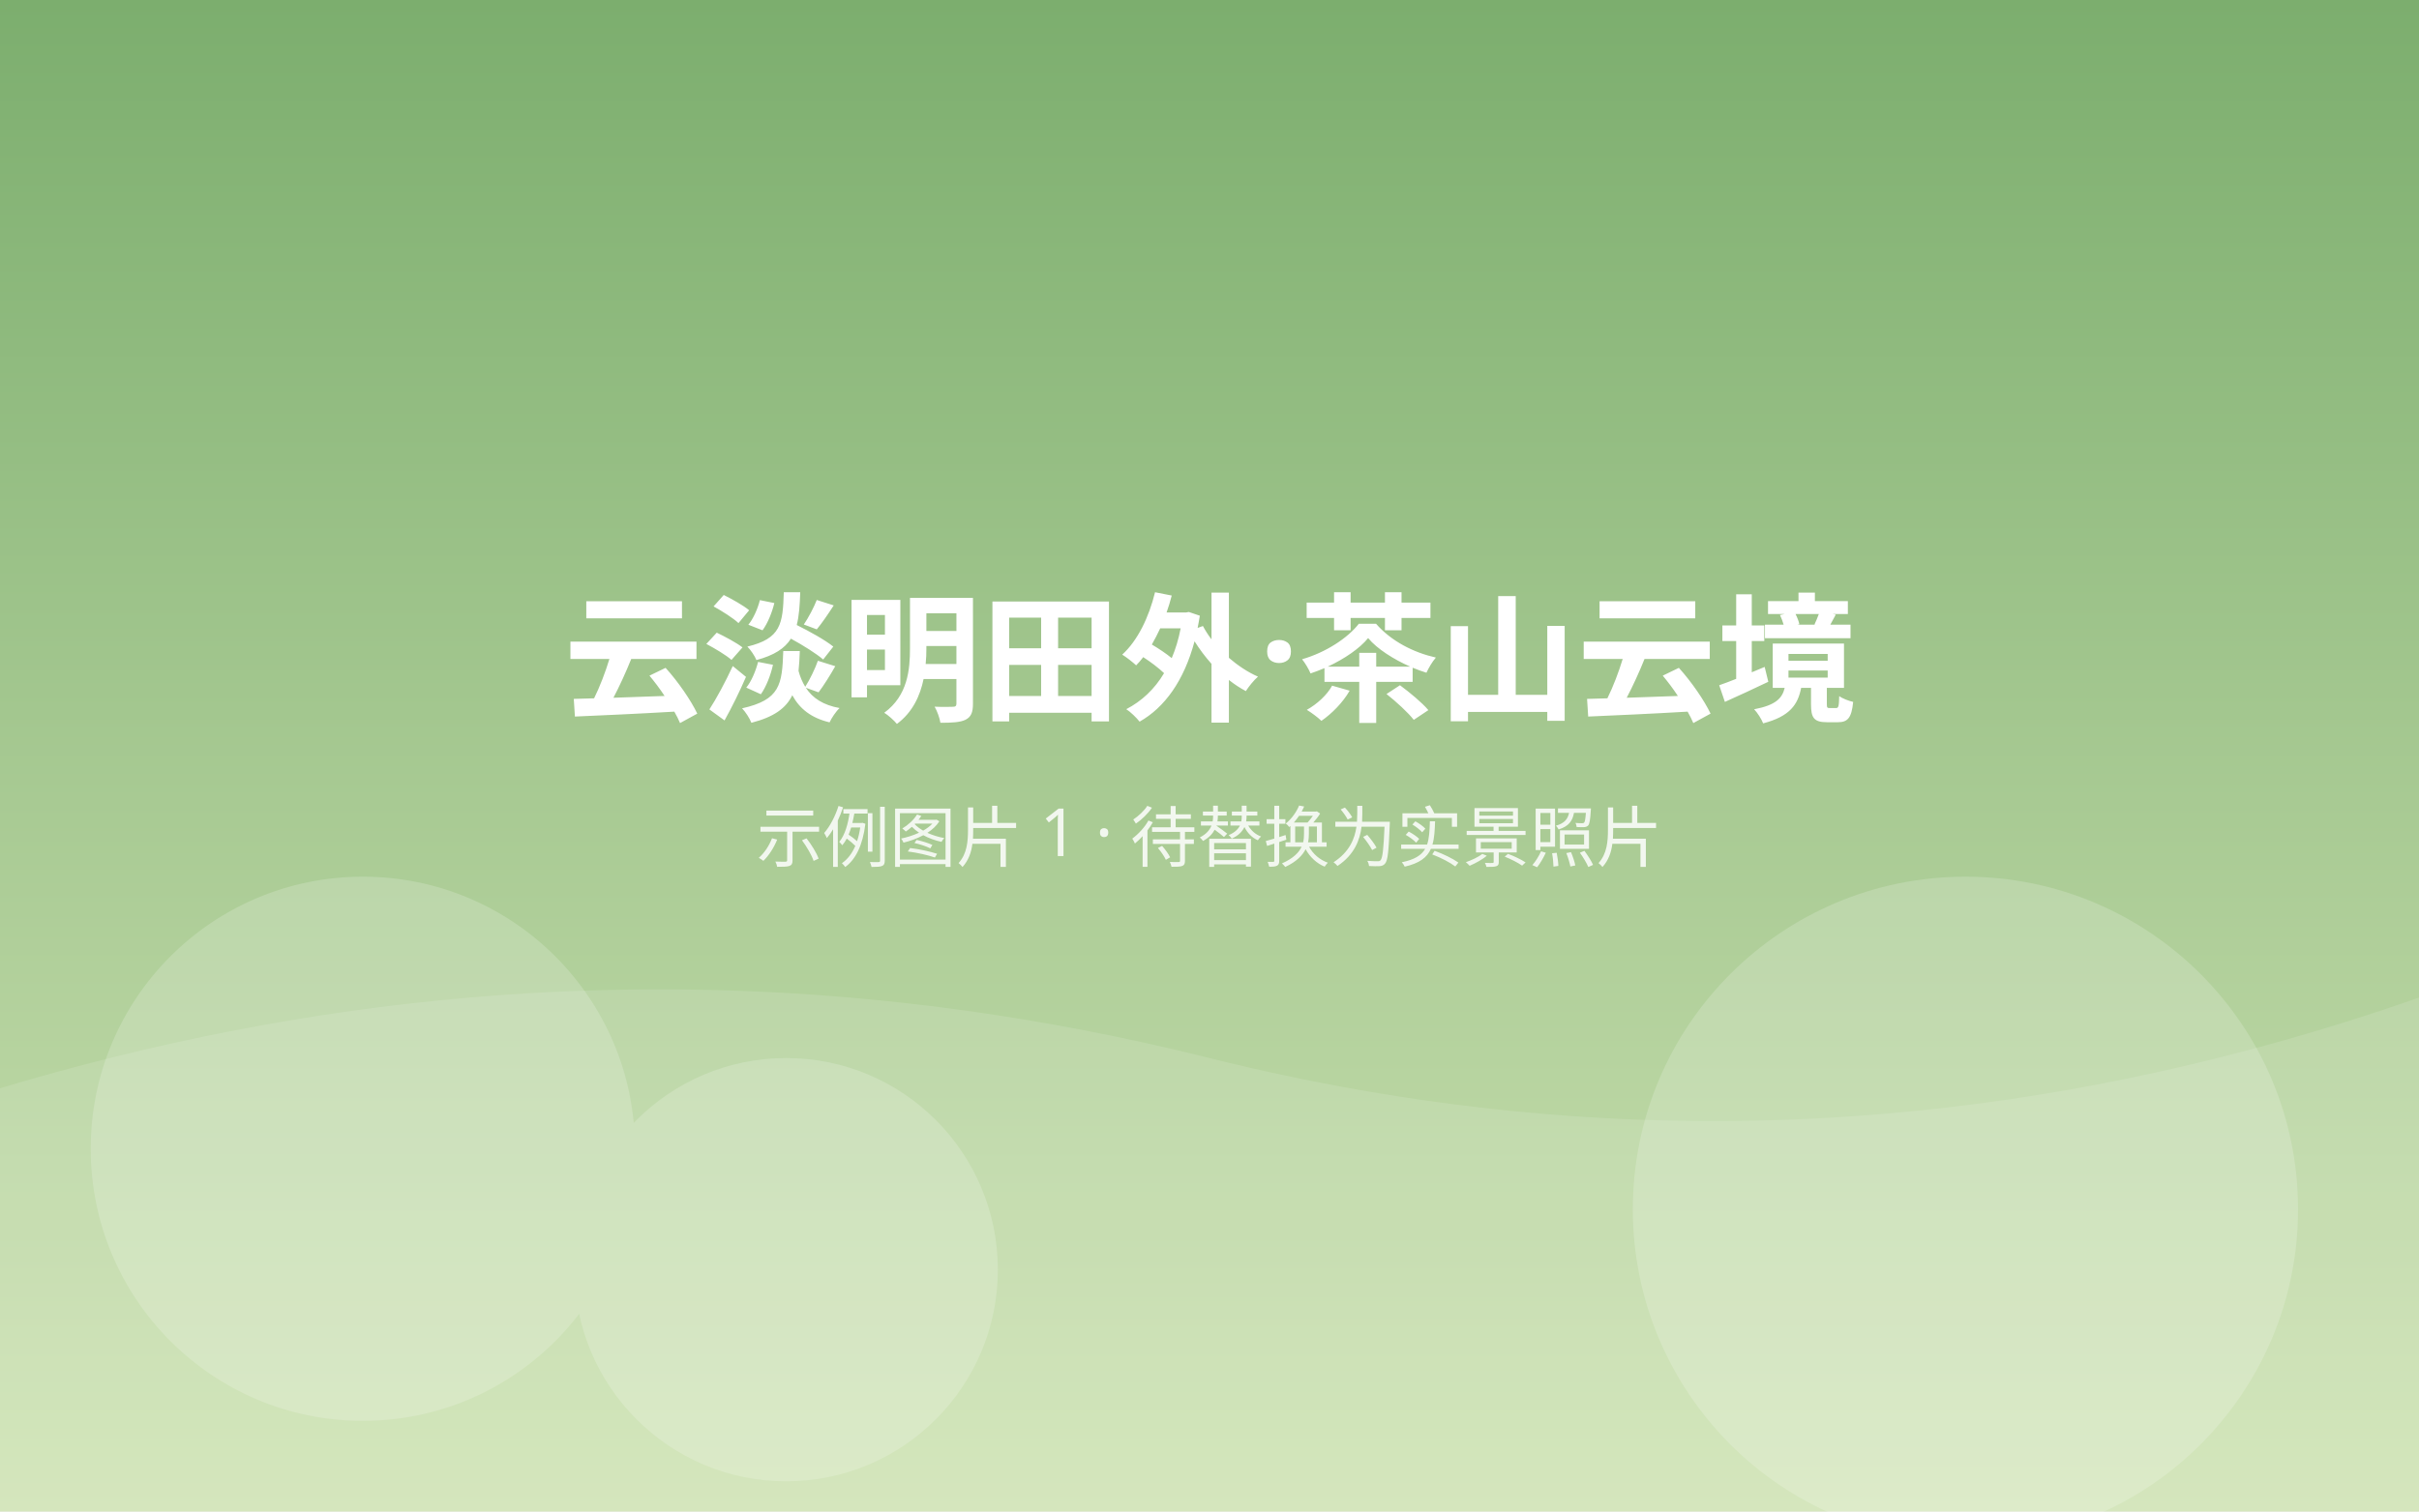
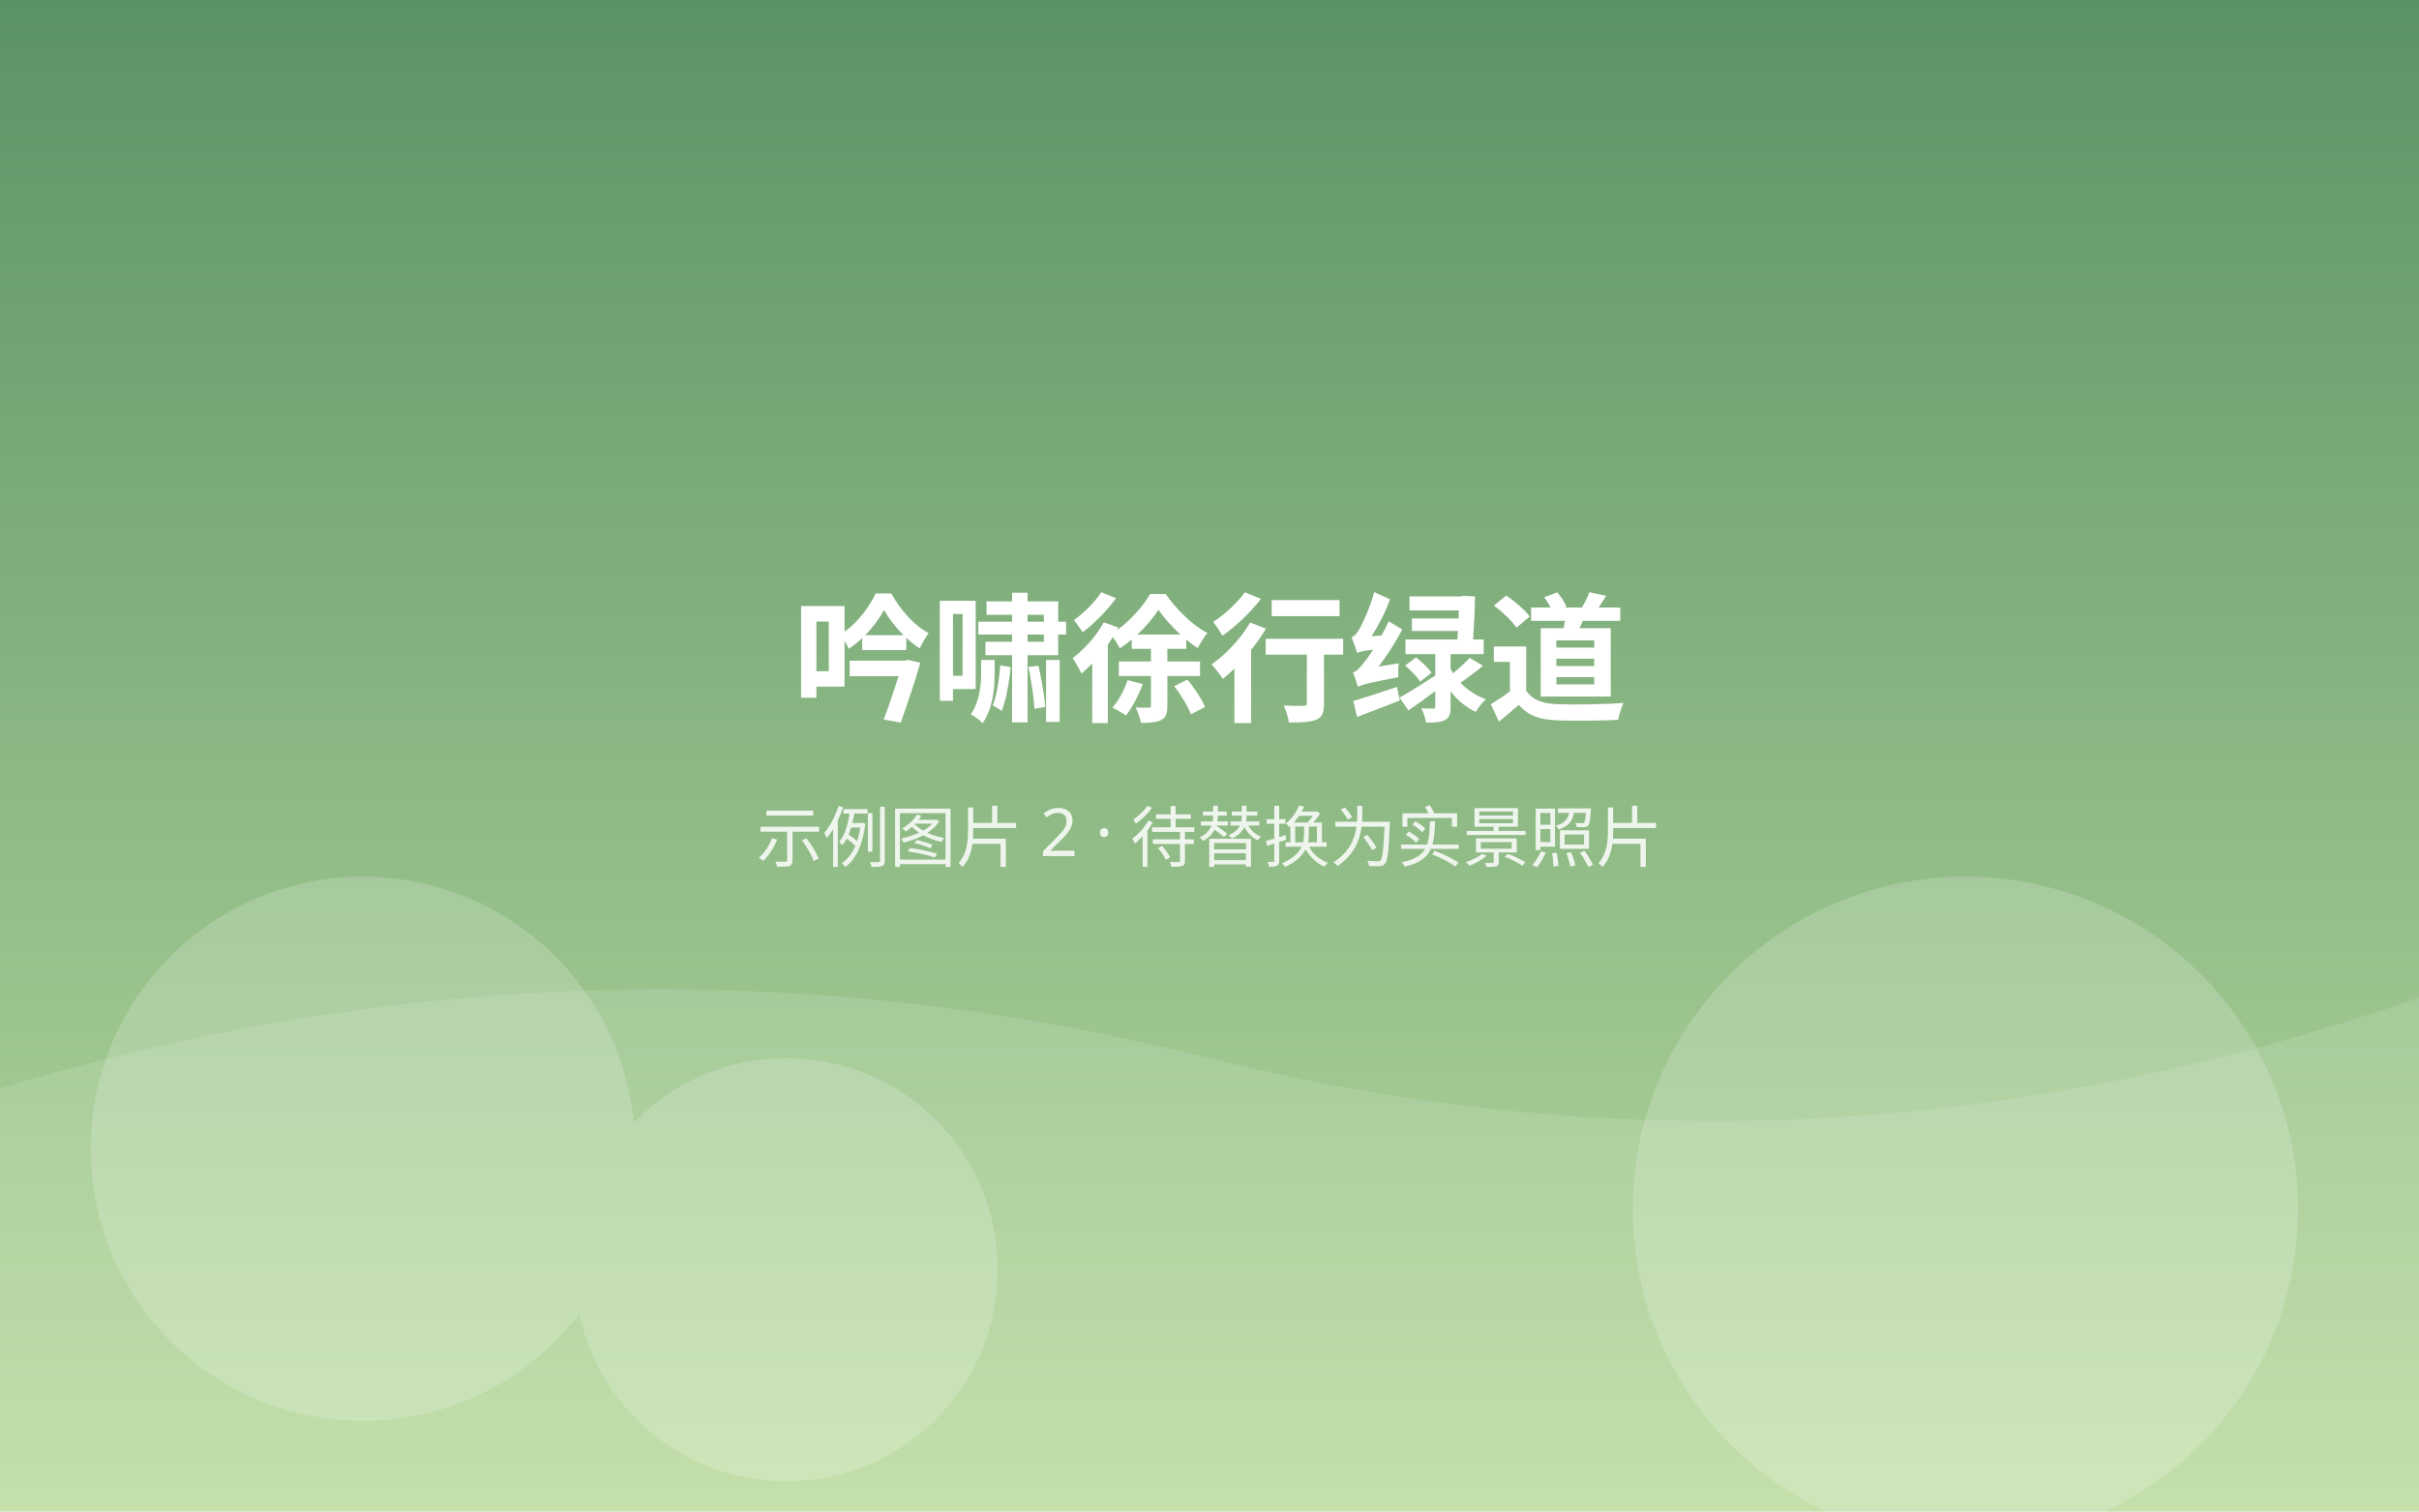
<svg xmlns="http://www.w3.org/2000/svg" width="800" height="500" viewBox="0 0 800 500">
  <defs>
    <linearGradient id="g" x1="0" y1="0" x2="0" y2="1">
-       <stop offset="0%" stop-color="#7cae6e" />
-       <stop offset="100%" stop-color="#cfe3b4" />
+       <stop offset="0%" stop-color="#5a9367" />
+       <stop offset="100%" stop-color="#bcdca0" />
    </linearGradient>
  </defs>
  <rect width="800" height="500" fill="url(#g)" />
  <g fill="#ffffff" opacity="0.18">
    <circle cx="120" cy="380" r="90" />
    <circle cx="260" cy="420" r="70" />
    <circle cx="650" cy="400" r="110" />
  </g>
  <path d="M0 360 Q200 300 400 350 T800 330 V500 H0 Z" fill="#ffffff" opacity="0.12" />
-   <text x="400" y="235" font-family="PingFang SC, Microsoft YaHei, sans-serif" font-size="46" font-weight="700" fill="#ffffff" text-anchor="middle">云淡明田外·茶山云境</text>
-   <text x="400" y="285" font-family="PingFang SC, Microsoft YaHei, sans-serif" font-size="22" fill="#ffffff" opacity="0.85" text-anchor="middle">示例图片 1 · 待替换为实景照片</text>
+   <text x="400" y="235" font-family="PingFang SC, Microsoft YaHei, sans-serif" font-size="46" font-weight="700" fill="#ffffff" text-anchor="middle">吟啸徐行绿道</text>
+   <text x="400" y="285" font-family="PingFang SC, Microsoft YaHei, sans-serif" font-size="22" fill="#ffffff" opacity="0.85" text-anchor="middle">示例图片 2 · 待替换为实景照片</text>
</svg>
